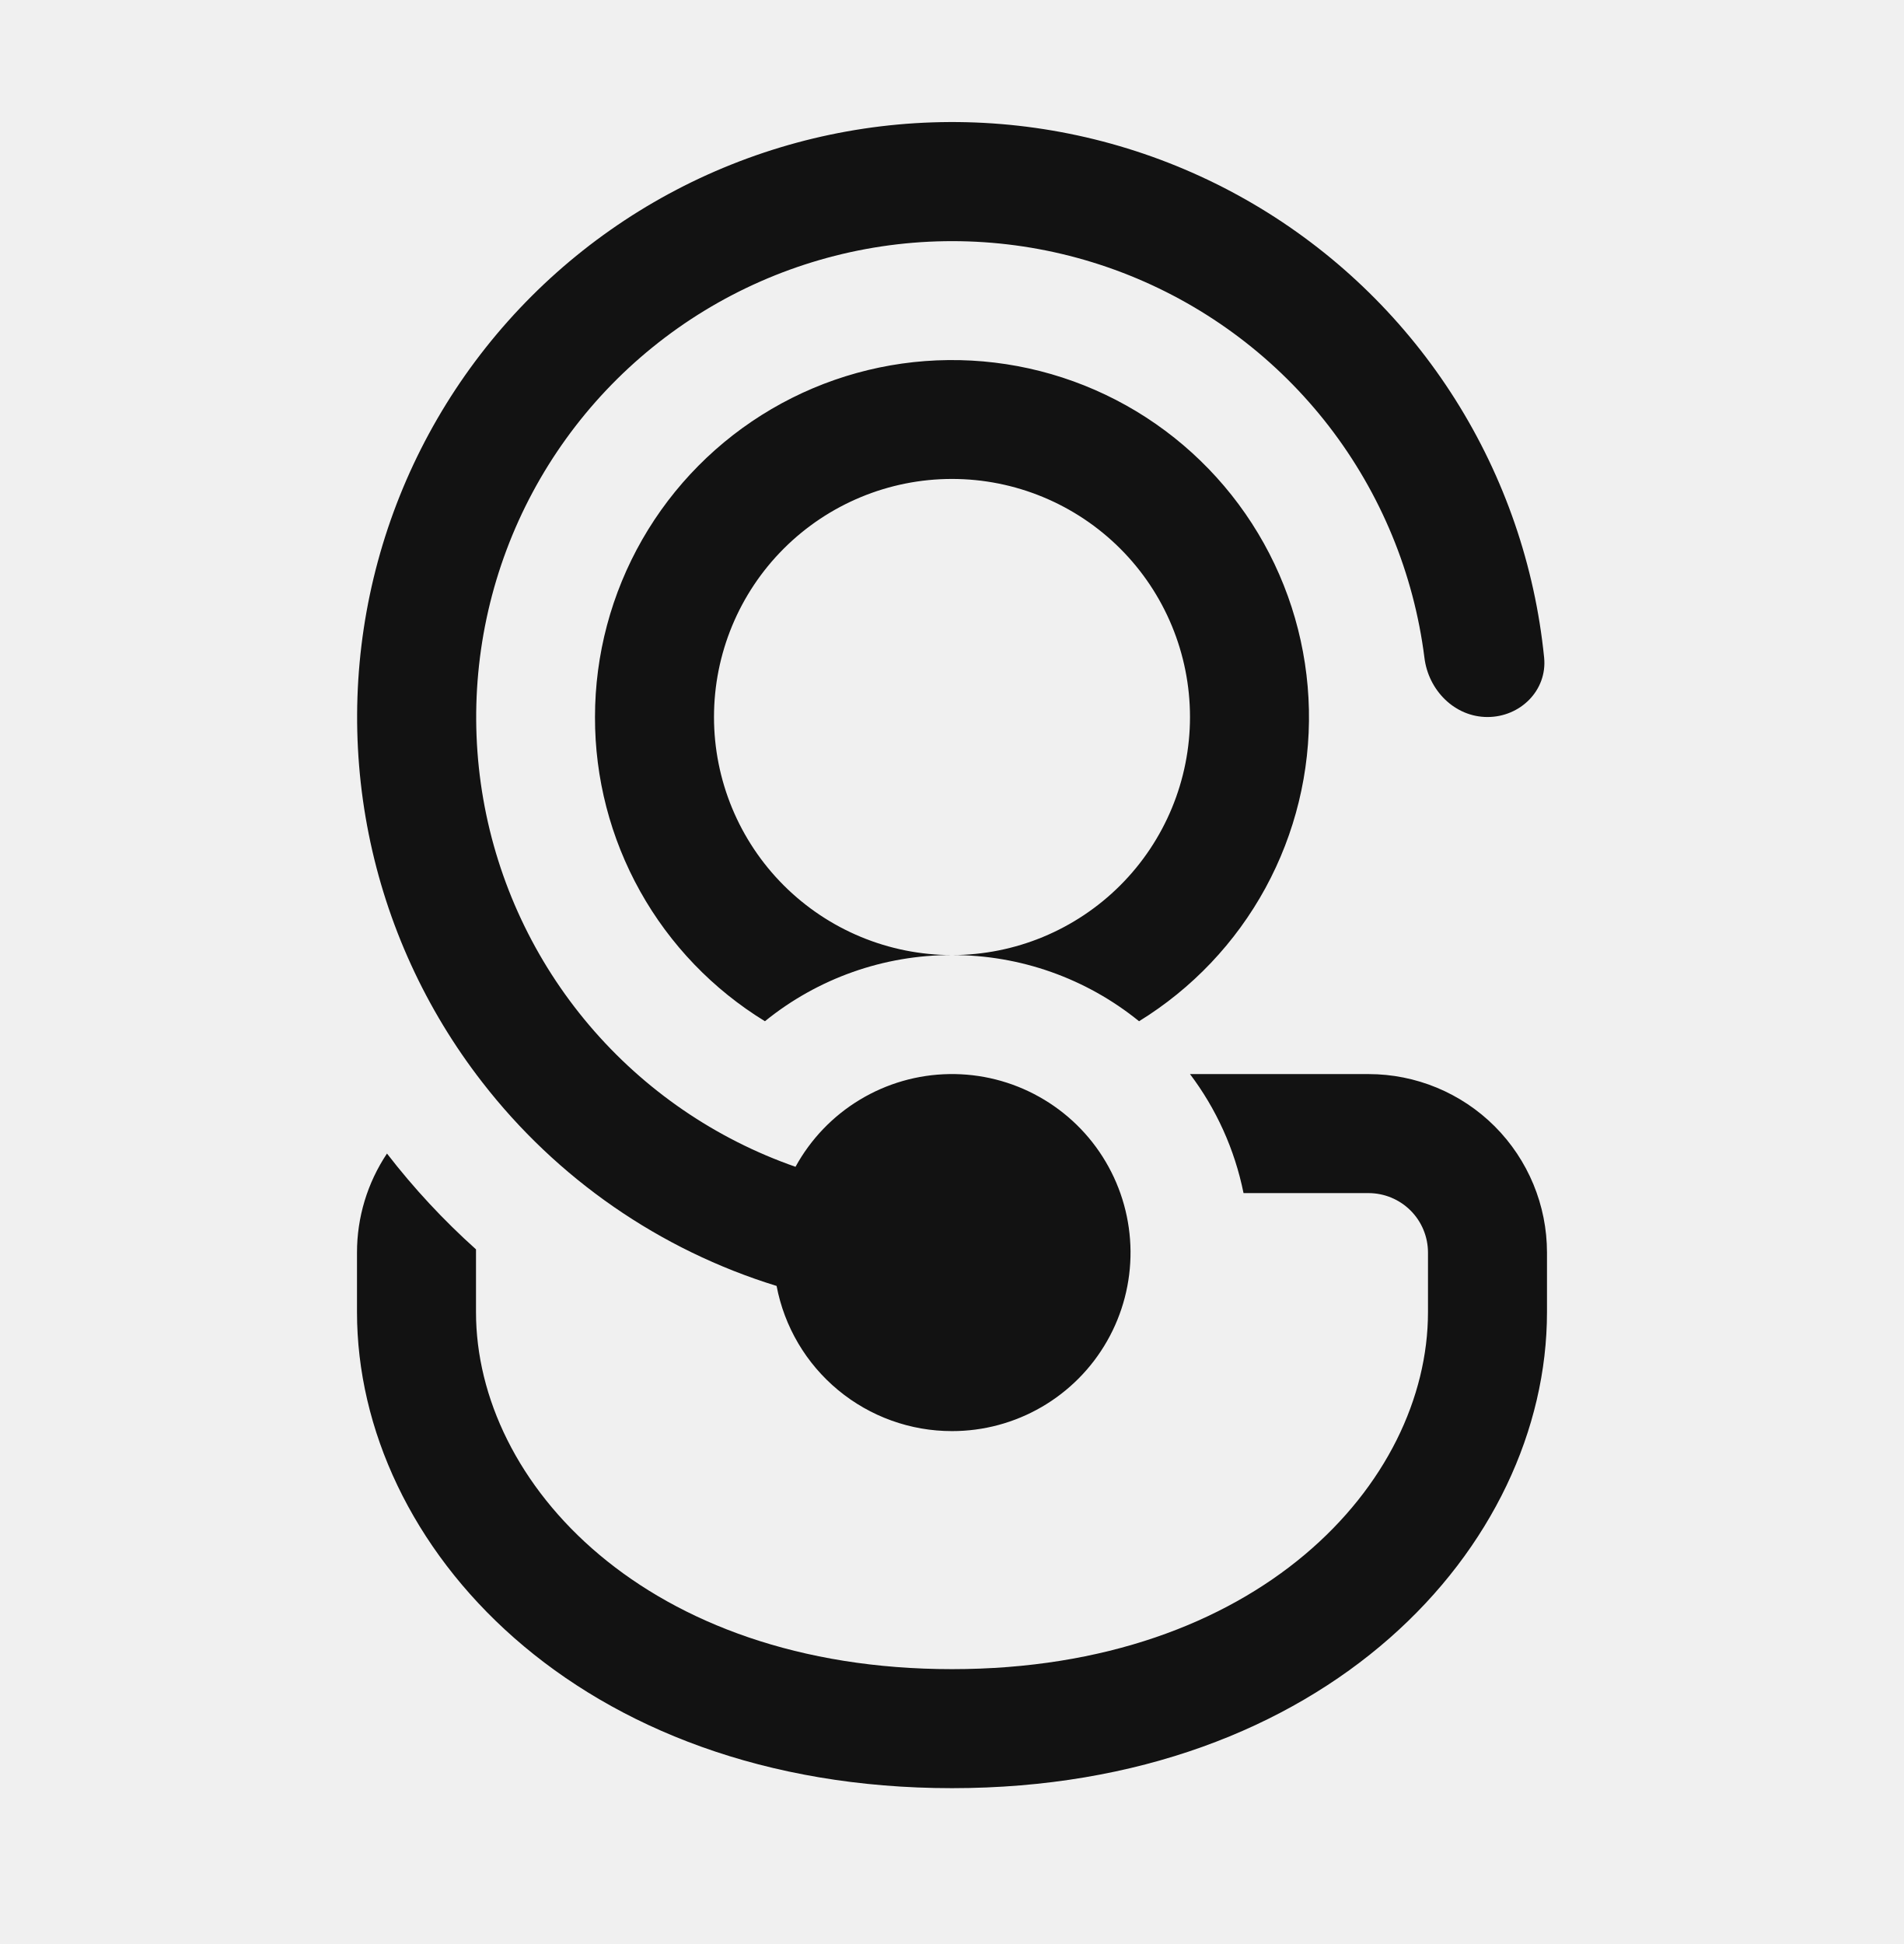
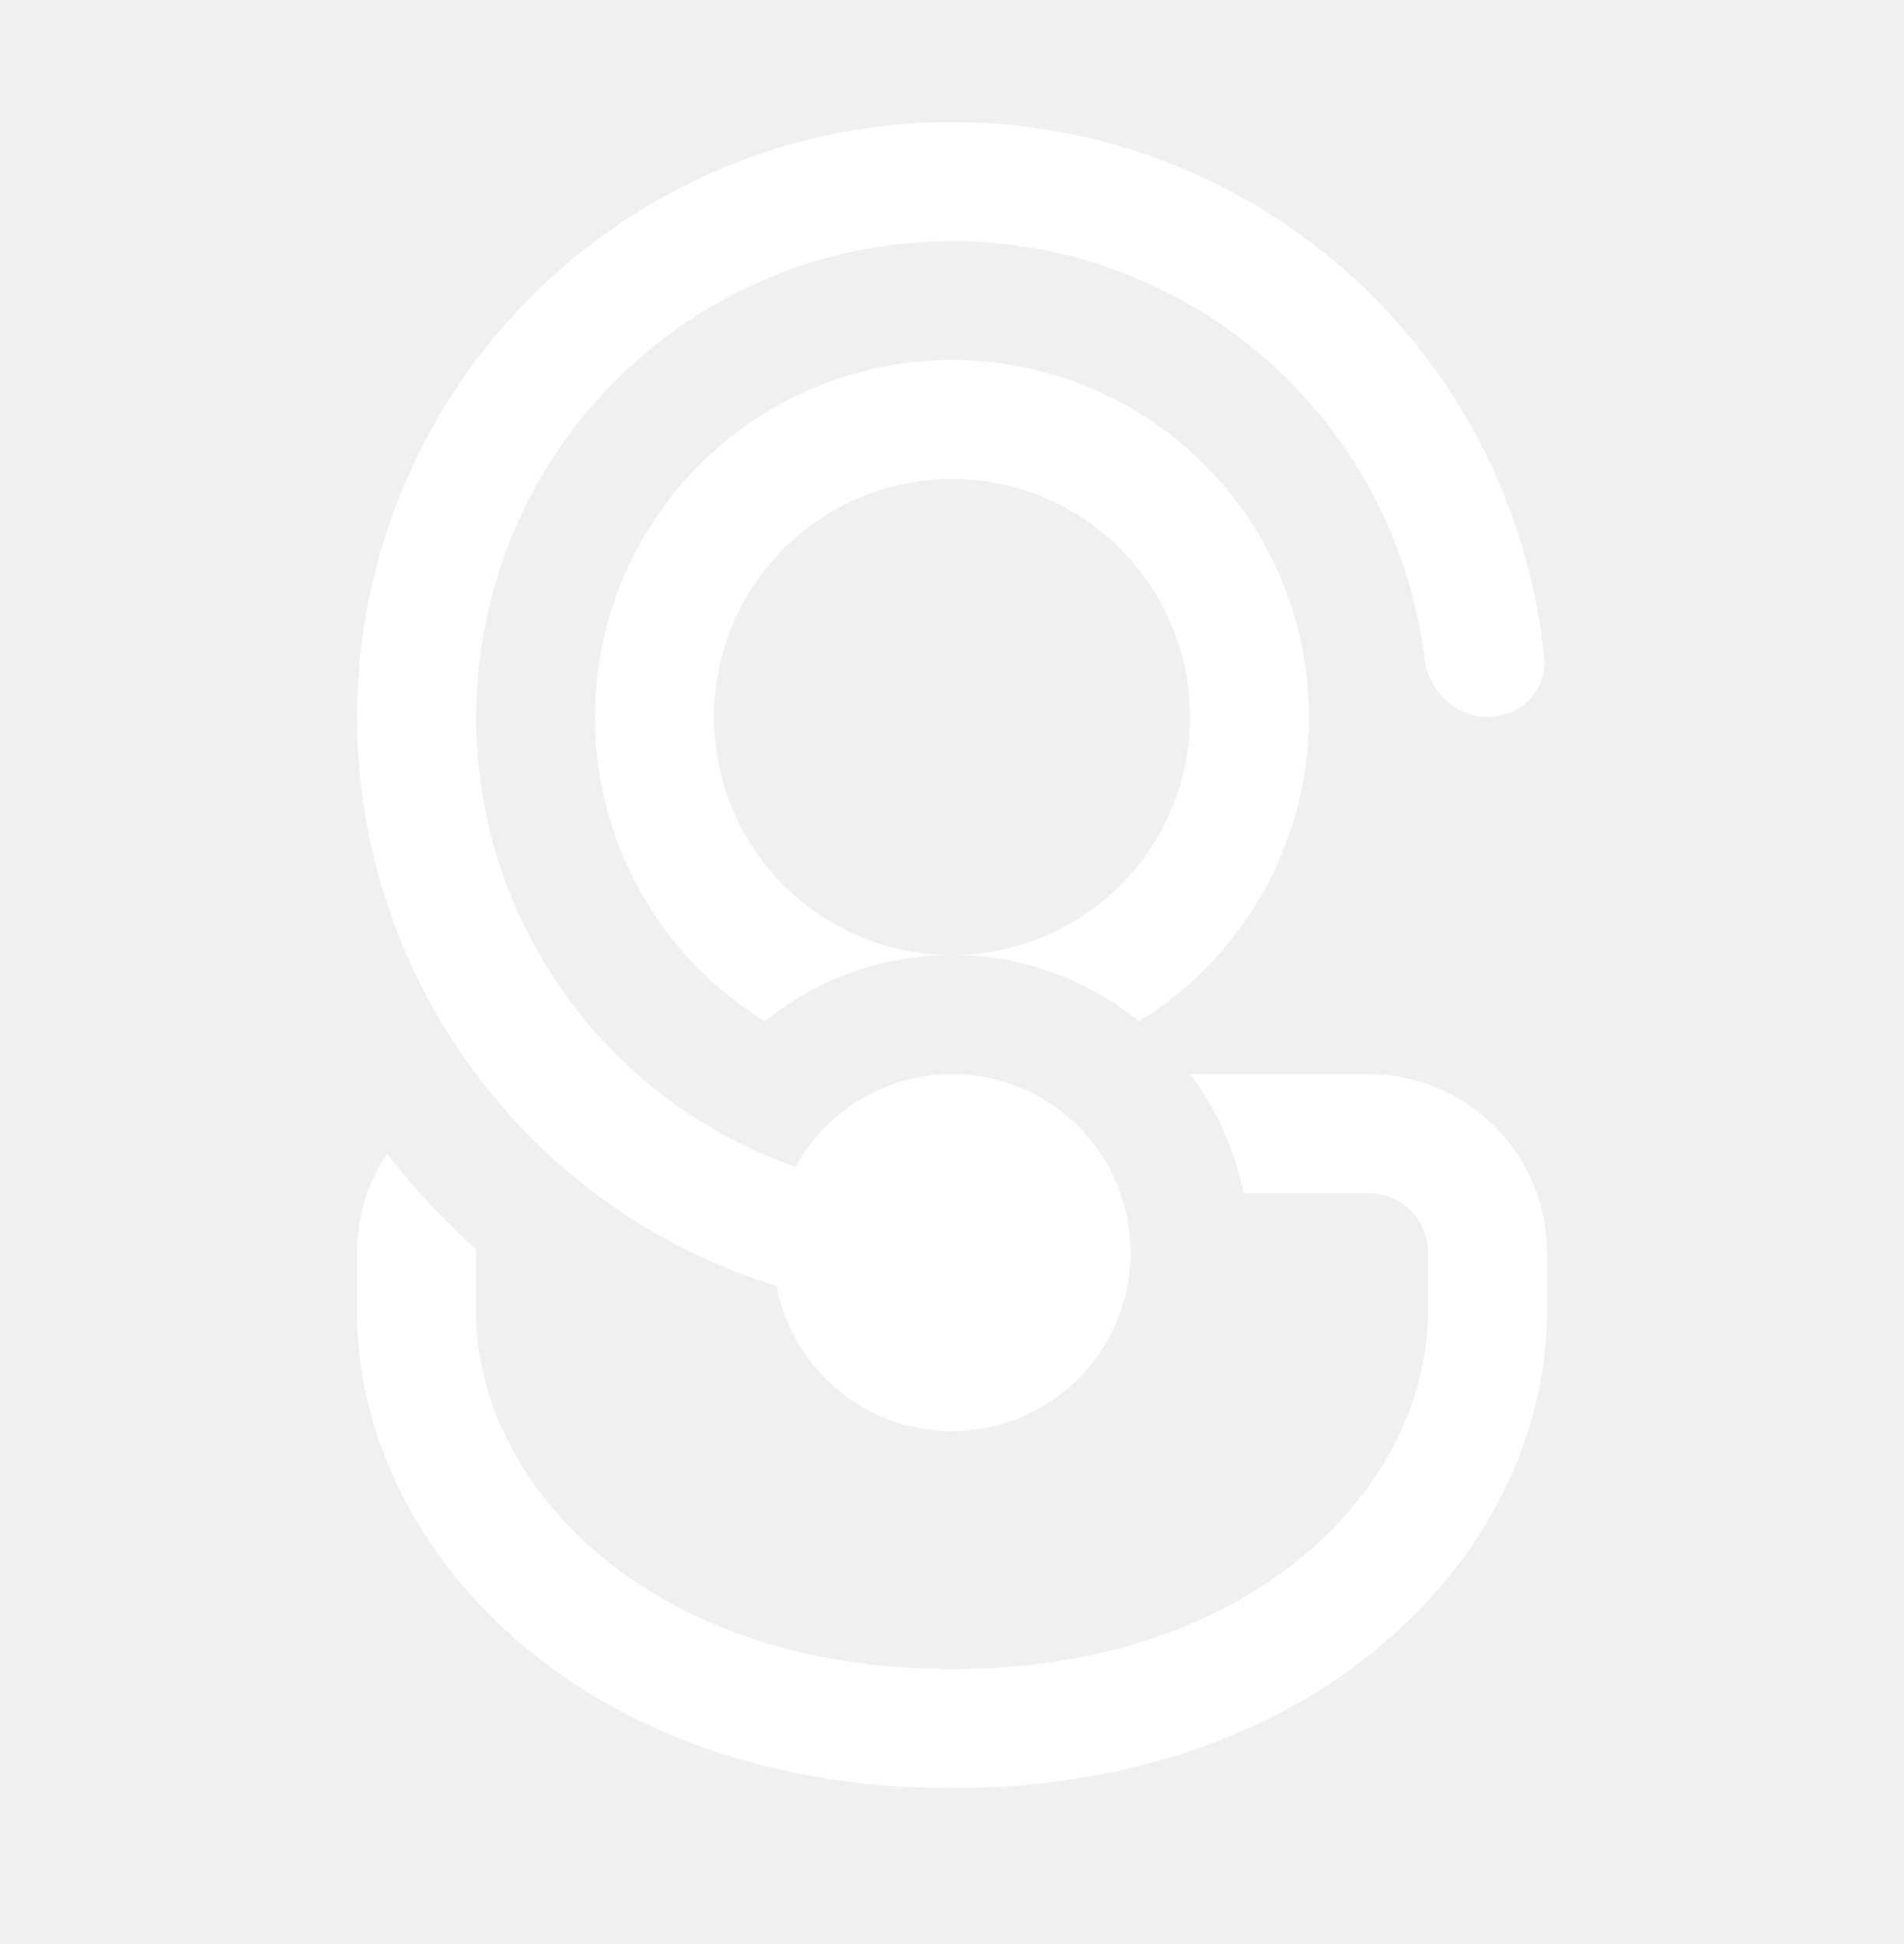
<svg xmlns="http://www.w3.org/2000/svg" width="48" height="49" viewBox="0 0 48 49" fill="none">
-   <path d="M24 36.072C22.952 36.073 21.937 35.707 21.13 35.039C20.322 34.371 19.774 33.442 19.578 32.413C16.634 31.506 14.042 29.712 12.156 27.276C10.731 25.441 9.751 23.299 9.295 21.021C8.839 18.742 8.918 16.389 9.527 14.146C10.136 11.903 11.258 9.833 12.804 8.098C14.35 6.363 16.278 5.01 18.436 4.148C20.594 3.285 22.923 2.936 25.239 3.127C27.555 3.319 29.794 4.046 31.782 5.251C33.769 6.456 35.449 8.106 36.689 10.071C37.929 12.037 38.696 14.263 38.928 16.576C39.009 17.401 38.328 18.073 37.5 18.073C36.672 18.073 36.009 17.398 35.91 16.576C35.642 14.454 34.812 12.443 33.507 10.749C32.201 9.056 30.466 7.743 28.482 6.945C26.498 6.147 24.337 5.894 22.223 6.211C20.108 6.529 18.116 7.405 16.454 8.751C14.792 10.096 13.52 11.861 12.769 13.863C12.018 15.866 11.816 18.032 12.183 20.139C12.55 22.245 13.473 24.215 14.857 25.845C16.241 27.475 18.036 28.706 20.055 29.41C20.437 28.713 20.996 28.13 21.676 27.72C22.356 27.309 23.132 27.086 23.927 27.073C24.721 27.06 25.504 27.257 26.197 27.645C26.89 28.032 27.469 28.596 27.873 29.28C28.278 29.963 28.494 30.742 28.501 31.536C28.507 32.33 28.304 33.112 27.91 33.802C27.517 34.492 26.948 35.065 26.261 35.464C25.574 35.863 24.794 36.073 24 36.072ZM12 31.573V31.491C11.18 30.756 10.429 29.948 9.756 29.076C9.262 29.815 8.999 30.684 9 31.573V33.072C9 38.986 14.58 45.072 24 45.072C33.42 45.072 39 38.986 39 33.072V31.573C39 30.379 38.526 29.235 37.682 28.39C36.838 27.547 35.694 27.073 34.5 27.073H30C30.657 27.942 31.125 28.962 31.35 30.073H34.5C34.898 30.073 35.279 30.231 35.561 30.512C35.842 30.793 36 31.175 36 31.573V33.072C36 37.386 31.704 42.072 24 42.072C16.296 42.072 12 37.386 12 33.072V31.573ZM24 24.073C22.283 24.07 20.618 24.659 19.284 25.741C17.972 24.937 16.889 23.81 16.139 22.467C15.389 21.124 14.996 19.611 15 18.073C15 16.503 15.411 14.962 16.191 13.6C16.971 12.239 18.094 11.105 19.447 10.312C20.801 9.518 22.338 9.092 23.907 9.076C25.476 9.059 27.022 9.454 28.392 10.219C29.761 10.985 30.907 12.095 31.715 13.441C32.523 14.786 32.965 16.318 32.998 17.887C33.031 19.456 32.653 21.006 31.902 22.384C31.151 23.761 30.052 24.918 28.716 25.741C27.382 24.659 25.717 24.07 24 24.073ZM18 18.073C18 19.664 18.632 21.19 19.757 22.315C20.883 23.44 22.409 24.073 24 24.073C25.591 24.073 27.117 23.44 28.243 22.315C29.368 21.19 30 19.664 30 18.073C30 16.481 29.368 14.955 28.243 13.83C27.117 12.705 25.591 12.072 24 12.072C22.409 12.072 20.883 12.705 19.757 13.83C18.632 14.955 18 16.481 18 18.073Z" fill="#121212" />
+   <path d="M24 36.072C22.952 36.073 21.937 35.707 21.13 35.039C20.322 34.371 19.774 33.442 19.578 32.413C16.634 31.506 14.042 29.712 12.156 27.276C10.731 25.441 9.751 23.299 9.295 21.021C8.839 18.742 8.918 16.389 9.527 14.146C10.136 11.903 11.258 9.833 12.804 8.098C14.35 6.363 16.278 5.01 18.436 4.148C20.594 3.285 22.923 2.936 25.239 3.127C27.555 3.319 29.794 4.046 31.782 5.251C33.769 6.456 35.449 8.106 36.689 10.071C37.929 12.037 38.696 14.263 38.928 16.576C39.009 17.401 38.328 18.073 37.5 18.073C36.672 18.073 36.009 17.398 35.91 16.576C35.642 14.454 34.812 12.443 33.507 10.749C32.201 9.056 30.466 7.743 28.482 6.945C26.498 6.147 24.337 5.894 22.223 6.211C20.108 6.529 18.116 7.405 16.454 8.751C14.792 10.096 13.52 11.861 12.769 13.863C12.018 15.866 11.816 18.032 12.183 20.139C12.55 22.245 13.473 24.215 14.857 25.845C16.241 27.475 18.036 28.706 20.055 29.41C20.437 28.713 20.996 28.13 21.676 27.72C22.356 27.309 23.132 27.086 23.927 27.073C24.721 27.06 25.504 27.257 26.197 27.645C26.89 28.032 27.469 28.596 27.873 29.28C28.278 29.963 28.494 30.742 28.501 31.536C28.507 32.33 28.304 33.112 27.91 33.802C27.517 34.492 26.948 35.065 26.261 35.464C25.574 35.863 24.794 36.073 24 36.072ZM12 31.573V31.491C11.18 30.756 10.429 29.948 9.756 29.076C9.262 29.815 8.999 30.684 9 31.573V33.072C9 38.986 14.58 45.072 24 45.072C33.42 45.072 39 38.986 39 33.072V31.573C39 30.379 38.526 29.235 37.682 28.39C36.838 27.547 35.694 27.073 34.5 27.073H30C30.657 27.942 31.125 28.962 31.35 30.073H34.5C34.898 30.073 35.279 30.231 35.561 30.512C35.842 30.793 36 31.175 36 31.573V33.072C36 37.386 31.704 42.072 24 42.072C16.296 42.072 12 37.386 12 33.072V31.573ZM24 24.073C22.283 24.07 20.618 24.659 19.284 25.741C17.972 24.937 16.889 23.81 16.139 22.467C15.389 21.124 14.996 19.611 15 18.073C15 16.503 15.411 14.962 16.191 13.6C16.971 12.239 18.094 11.105 19.447 10.312C20.801 9.518 22.338 9.092 23.907 9.076C25.476 9.059 27.022 9.454 28.392 10.219C29.761 10.985 30.907 12.095 31.715 13.441C32.523 14.786 32.965 16.318 32.998 17.887C33.031 19.456 32.653 21.006 31.902 22.384C31.151 23.761 30.052 24.918 28.716 25.741C27.382 24.659 25.717 24.07 24 24.073ZM18 18.073C18 19.664 18.632 21.19 19.757 22.315C20.883 23.44 22.409 24.073 24 24.073C25.591 24.073 27.117 23.44 28.243 22.315C29.368 21.19 30 19.664 30 18.073C30 16.481 29.368 14.955 28.243 13.83C27.117 12.705 25.591 12.072 24 12.072C22.409 12.072 20.883 12.705 19.757 13.83C18.632 14.955 18 16.481 18 18.073Z" fill="#ffffff" />
</svg>
